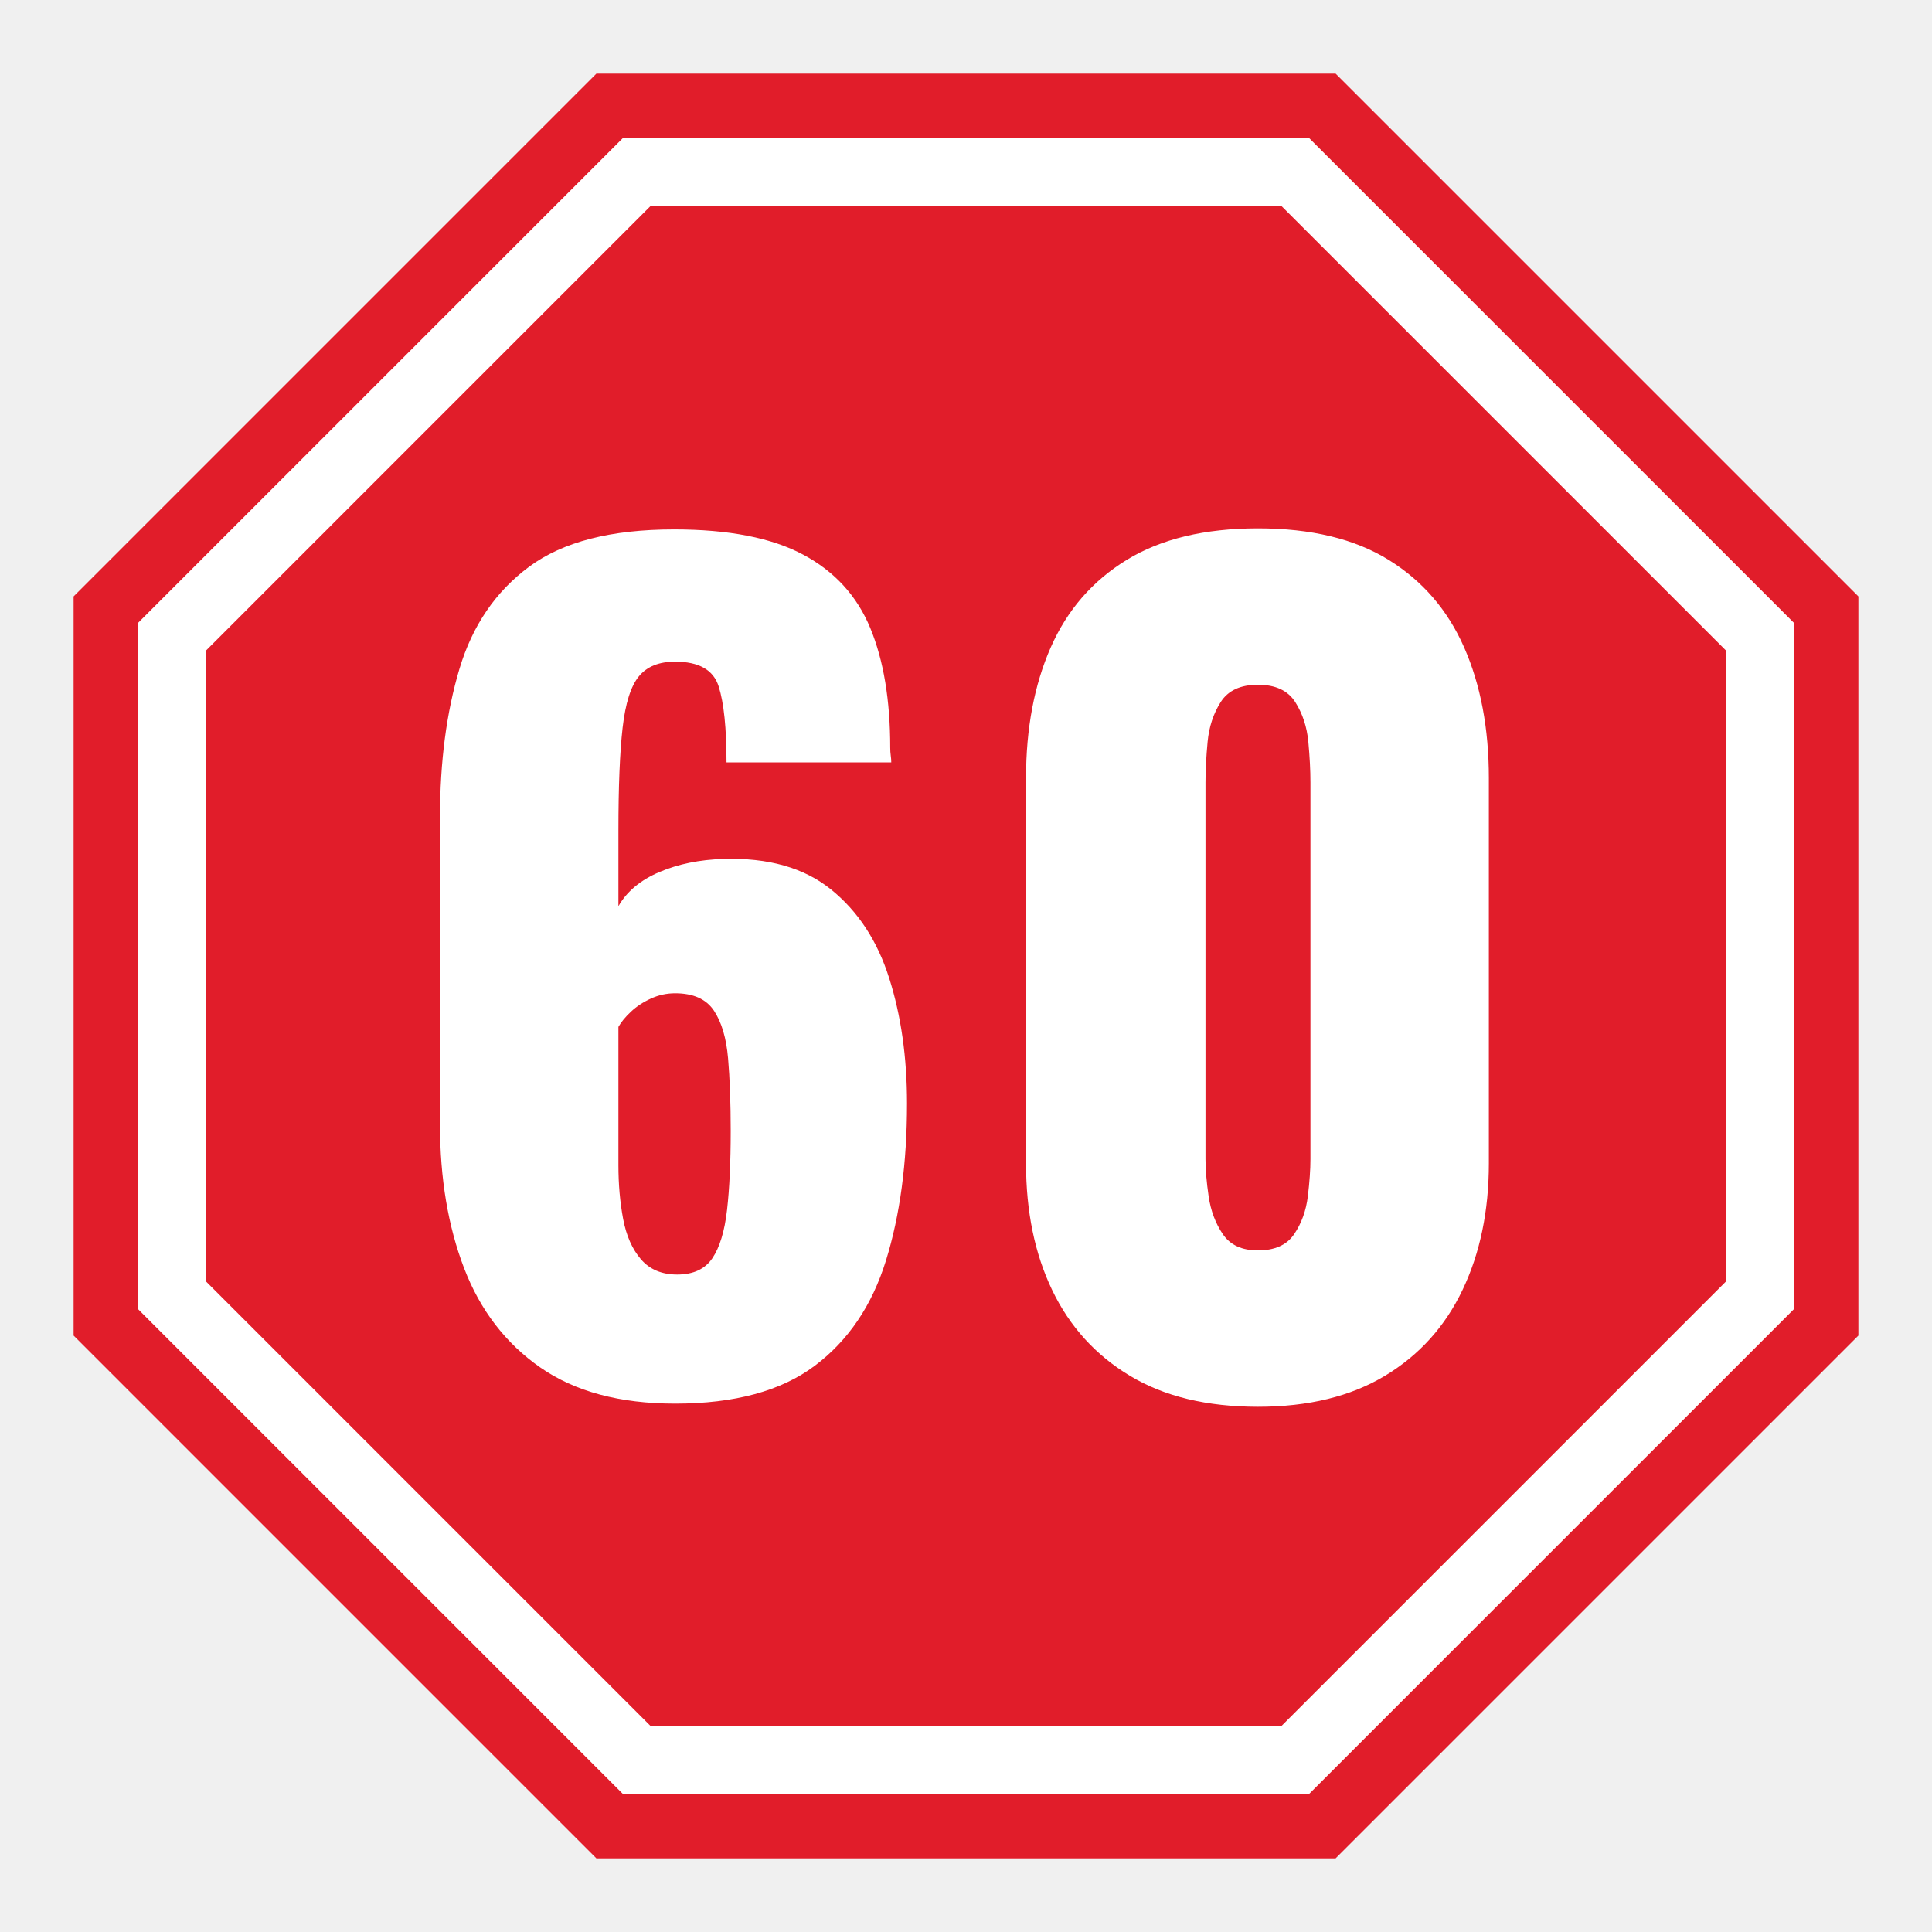
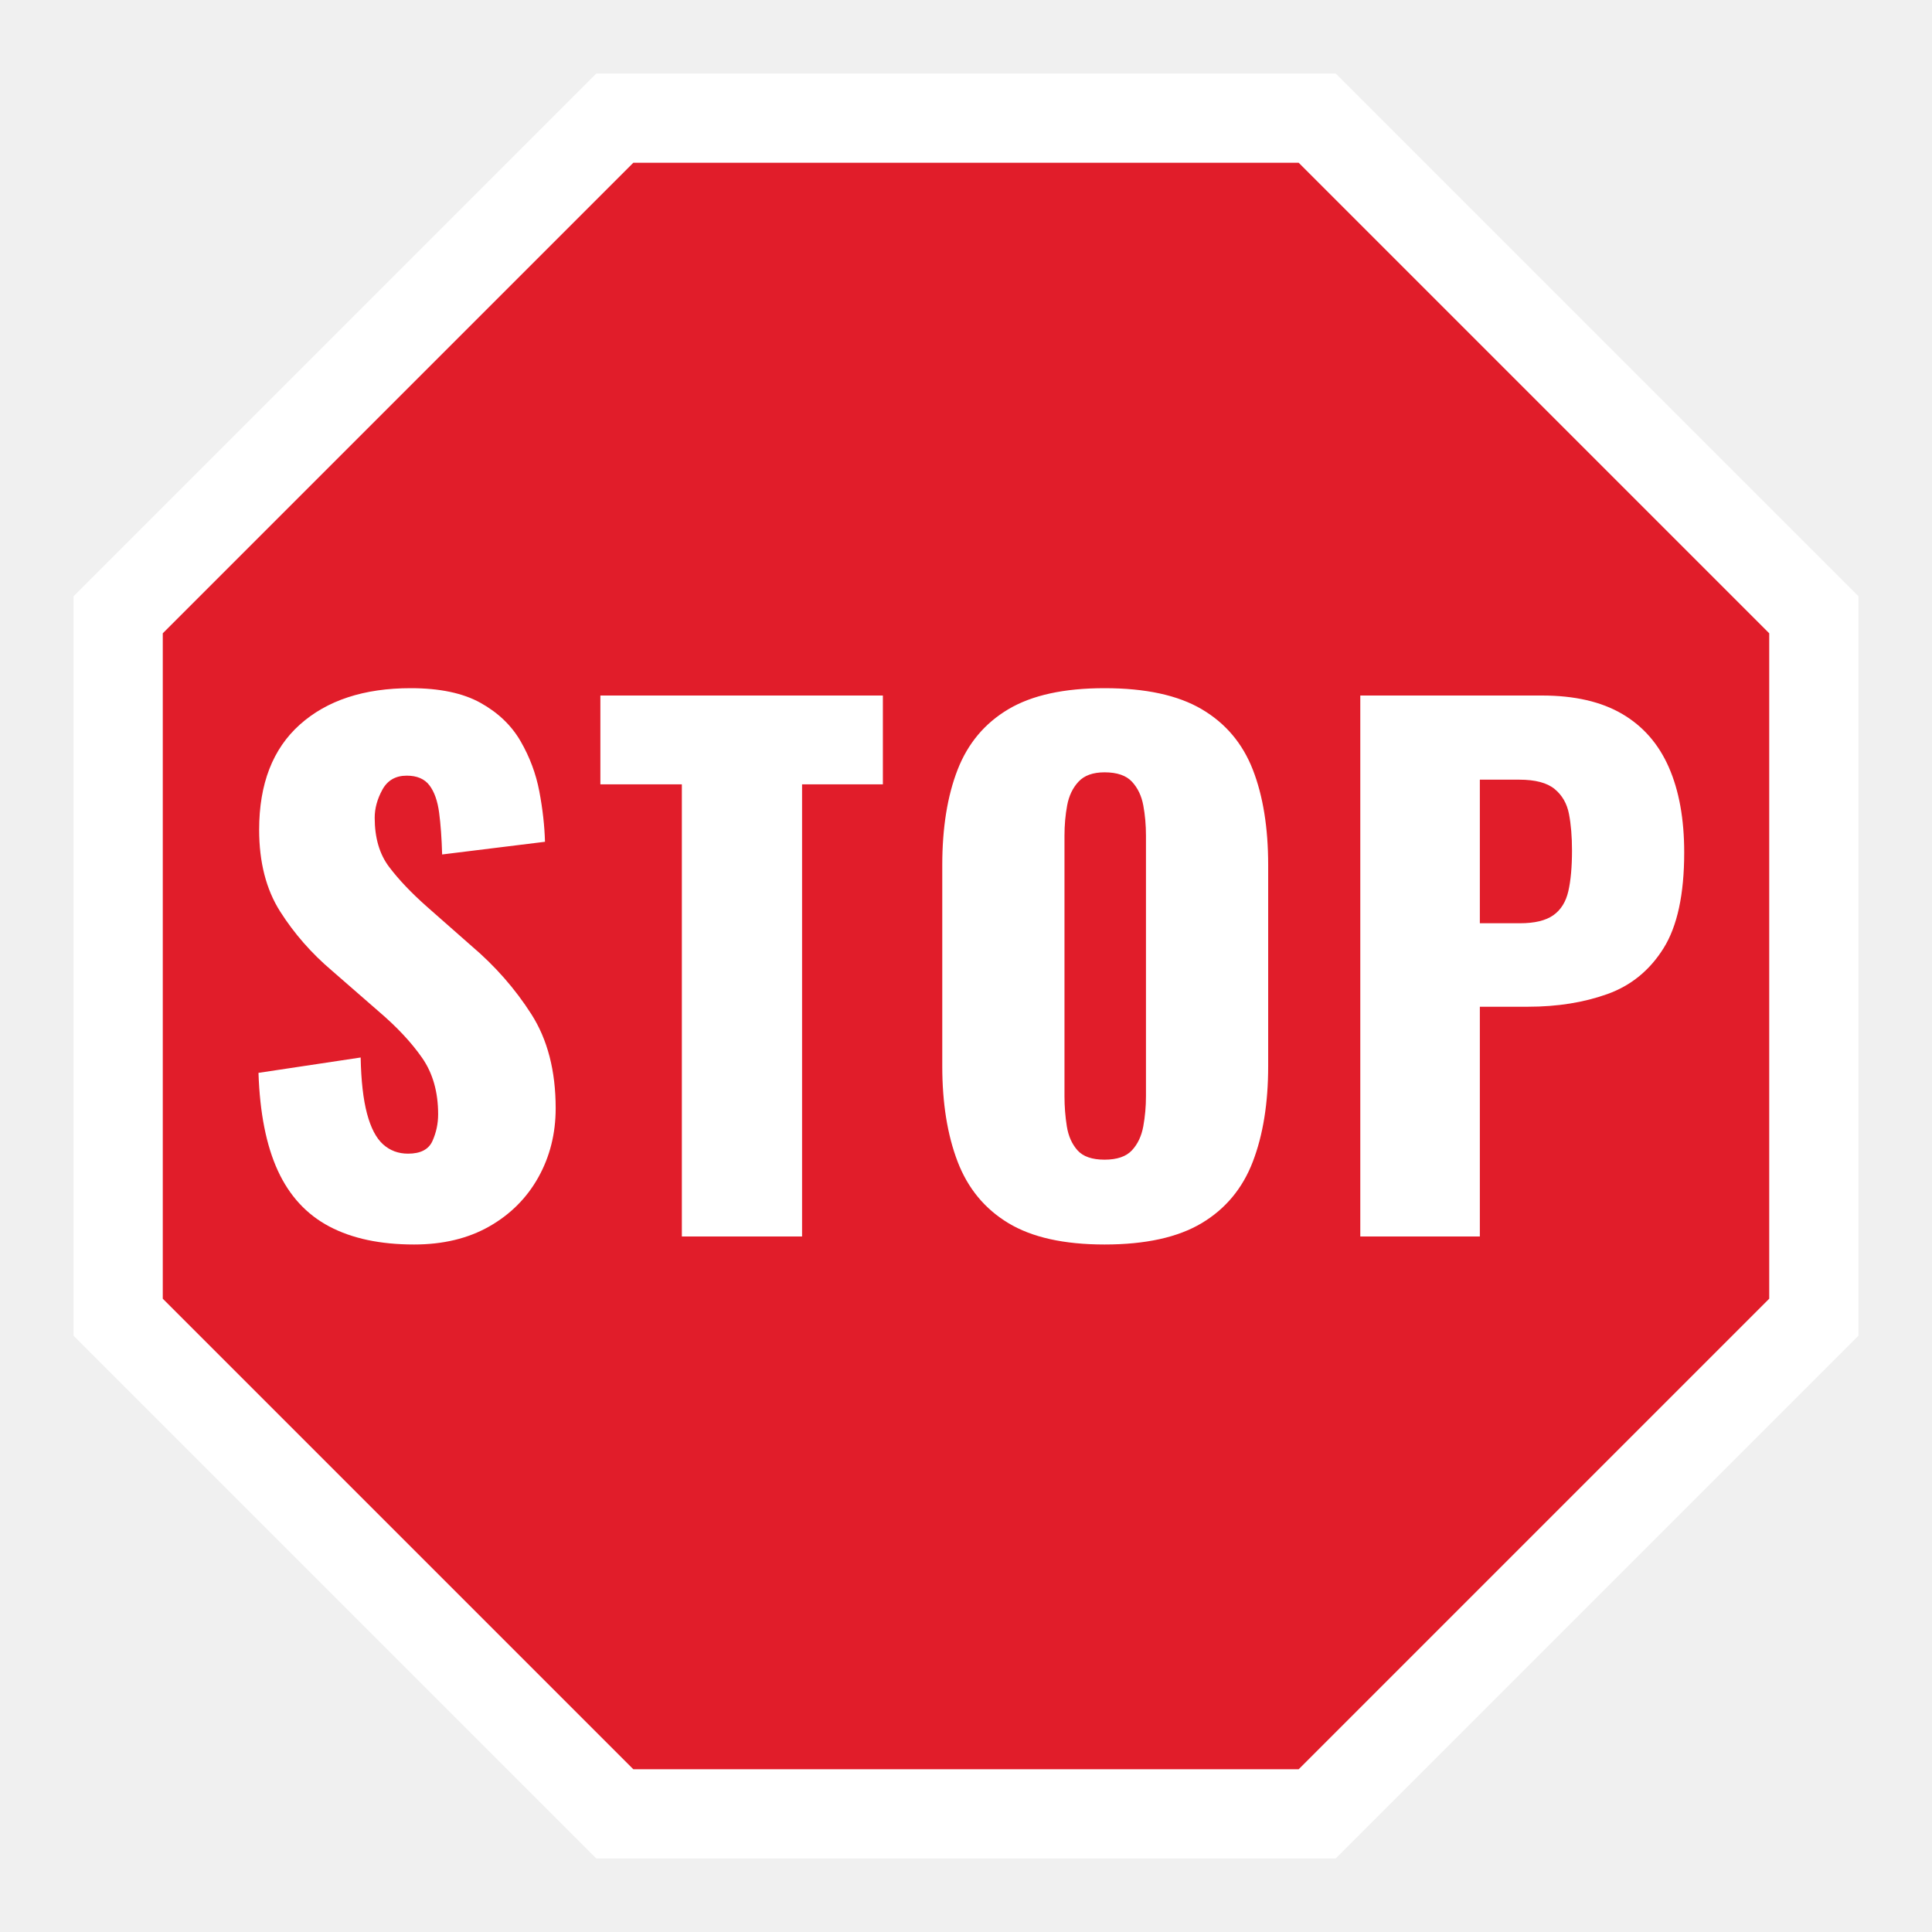
- <svg xmlns="http://www.w3.org/2000/svg" viewBox="0 0 100 100">
-   <path fill="#e11d2a" d="M96.19,69.13 L69.13,96.19 L30.87,96.19 L3.81,69.13 L3.81,30.87 L30.87,3.81 L69.13,3.81 L96.19,30.87Z" />
-   <path fill="none" stroke="#fff" stroke-width="3.5" d="M91.11,67.03 L67.03,91.11 L32.97,91.11 L8.89,67.03 L8.89,32.97 L32.97,8.89 L67.03,8.89 L91.11,32.97Z" />
-   <path fill="#fff" d="M34.942 72.652Q30.651 72.652 27.962 70.778Q25.273 68.904 24.023 65.644Q22.774 62.385 22.774 58.202V42.286Q22.774 37.995 23.779 34.627Q24.784 31.259 27.391 29.331Q29.999 27.402 34.888 27.402Q39.125 27.402 41.569 28.706Q44.014 30.01 45.046 32.509Q46.078 35.007 46.078 38.701Q46.078 38.919 46.105 39.109Q46.132 39.299 46.132 39.462H37.604Q37.604 36.8 37.196 35.523Q36.789 34.247 34.942 34.247Q33.693 34.247 33.068 35.007Q32.443 35.768 32.226 37.669Q32.009 39.57 32.009 42.993V46.904Q32.66 45.763 34.127 45.138Q35.594 44.514 37.441 44.459Q40.917 44.351 43.009 46.035Q45.1 47.719 46.023 50.625Q46.947 53.531 46.947 57.116Q46.947 61.733 45.86 65.237Q44.774 68.741 42.167 70.696Q39.559 72.652 34.942 72.652ZM35.051 65.97Q36.3 65.97 36.87 65.128Q37.441 64.286 37.631 62.63Q37.821 60.973 37.821 58.528Q37.821 56.356 37.685 54.78Q37.549 53.205 36.952 52.309Q36.354 51.412 34.942 51.412Q34.29 51.412 33.693 51.684Q33.095 51.956 32.66 52.363Q32.226 52.77 32.009 53.151V60.321Q32.009 61.788 32.253 63.091Q32.498 64.395 33.177 65.183Q33.856 65.97 35.051 65.97Z M65.112 72.815Q61.147 72.815 58.485 71.212Q55.823 69.61 54.465 66.785Q53.107 63.96 53.107 60.212V40.277Q53.107 36.42 54.384 33.514Q55.66 30.607 58.322 28.978Q60.984 27.348 65.112 27.348Q69.241 27.348 71.875 28.978Q74.51 30.607 75.786 33.514Q77.063 36.42 77.063 40.277V60.212Q77.063 63.906 75.705 66.758Q74.347 69.61 71.685 71.212Q69.023 72.815 65.112 72.815ZM65.112 64.721Q66.416 64.721 66.986 63.879Q67.557 63.037 67.693 61.923Q67.828 60.81 67.828 59.995V40.494Q67.828 39.57 67.72 38.402Q67.611 37.235 67.041 36.338Q66.47 35.442 65.112 35.442Q63.754 35.442 63.184 36.338Q62.614 37.235 62.505 38.402Q62.396 39.57 62.396 40.494V59.995Q62.396 60.81 62.559 61.923Q62.722 63.037 63.293 63.879Q63.863 64.721 65.112 64.721Z" />
+ <svg xmlns="http://www.w3.org/2000/svg" viewBox="0 0 200 200">
+   <path fill="#fff" d="M192.39,138.27 L138.27,192.39 L61.73,192.39 L7.61,138.27 L7.61,61.73 L61.73,7.61 L138.27,7.61 L192.39,61.73Z" />
+   <path fill="#e11d2a" d="M183.15,134.44 L134.44,183.15 L65.56,183.15 L16.85,134.44 L16.85,65.56 L65.56,16.85 L134.44,16.85 L183.15,65.56Z" />
+   <path fill="#fff" d="M42.867 128.83Q37.612 128.83 34.086 126.963Q30.56 125.096 28.763 121.19Q26.965 117.284 26.758 111.062L37.336 109.472Q37.405 113.067 37.993 115.279Q38.58 117.491 39.652 118.459Q40.723 119.427 42.244 119.427Q44.18 119.427 44.768 118.114Q45.356 116.8 45.356 115.348Q45.356 111.891 43.696 109.506Q42.037 107.121 39.202 104.701L34.363 100.484Q31.183 97.788 29.005 94.365Q26.827 90.943 26.827 85.896Q26.827 78.775 31.044 75.007Q35.262 71.24 42.521 71.24Q47.015 71.24 49.746 72.76Q52.477 74.281 53.894 76.736Q55.311 79.19 55.83 81.921Q56.348 84.652 56.417 87.141L45.77 88.454Q45.701 85.965 45.459 84.133Q45.217 82.301 44.457 81.299Q43.696 80.296 42.106 80.296Q40.378 80.296 39.583 81.748Q38.788 83.2 38.788 84.652Q38.788 87.763 40.274 89.733Q41.76 91.704 44.18 93.847L48.812 97.926Q52.477 101.037 55.0 104.978Q57.523 108.919 57.523 114.726Q57.523 118.667 55.726 121.881Q53.928 125.096 50.644 126.963Q47.36 128.83 42.867 128.83Z M70.585 128.0V81.195H62.151V72.0H91.395V81.195H83.03V128.0Z M114.343 128.83Q108.052 128.83 104.388 126.617Q100.723 124.405 99.133 120.257Q97.543 116.109 97.543 110.37V89.56Q97.543 83.753 99.133 79.674Q100.723 75.595 104.388 73.417Q108.052 71.24 114.343 71.24Q120.704 71.24 124.402 73.417Q128.101 75.595 129.691 79.674Q131.281 83.753 131.281 89.56V110.37Q131.281 116.109 129.691 120.257Q128.101 124.405 124.402 126.617Q120.704 128.83 114.343 128.83ZM114.343 120.049Q116.279 120.049 117.178 119.081Q118.077 118.114 118.353 116.593Q118.63 115.072 118.63 113.481V86.519Q118.63 84.859 118.353 83.373Q118.077 81.886 117.178 80.919Q116.279 79.951 114.343 79.951Q112.546 79.951 111.647 80.919Q110.748 81.886 110.472 83.373Q110.195 84.859 110.195 86.519V113.481Q110.195 115.072 110.437 116.593Q110.679 118.114 111.543 119.081Q112.407 120.049 114.343 120.049Z M140.817 128.0V72.0H159.622Q164.669 72.0 167.919 73.901Q171.168 75.802 172.758 79.432Q174.348 83.062 174.348 88.247Q174.348 94.746 172.205 98.168Q170.062 101.59 166.398 102.904Q162.733 104.217 158.17 104.217H153.193V128.0ZM153.193 95.575H157.341Q159.622 95.575 160.798 94.746Q161.973 93.916 162.353 92.257Q162.733 90.598 162.733 88.04Q162.733 85.896 162.422 84.272Q162.111 82.647 160.936 81.679Q159.76 80.711 157.272 80.711H153.193Z" />
</svg>
